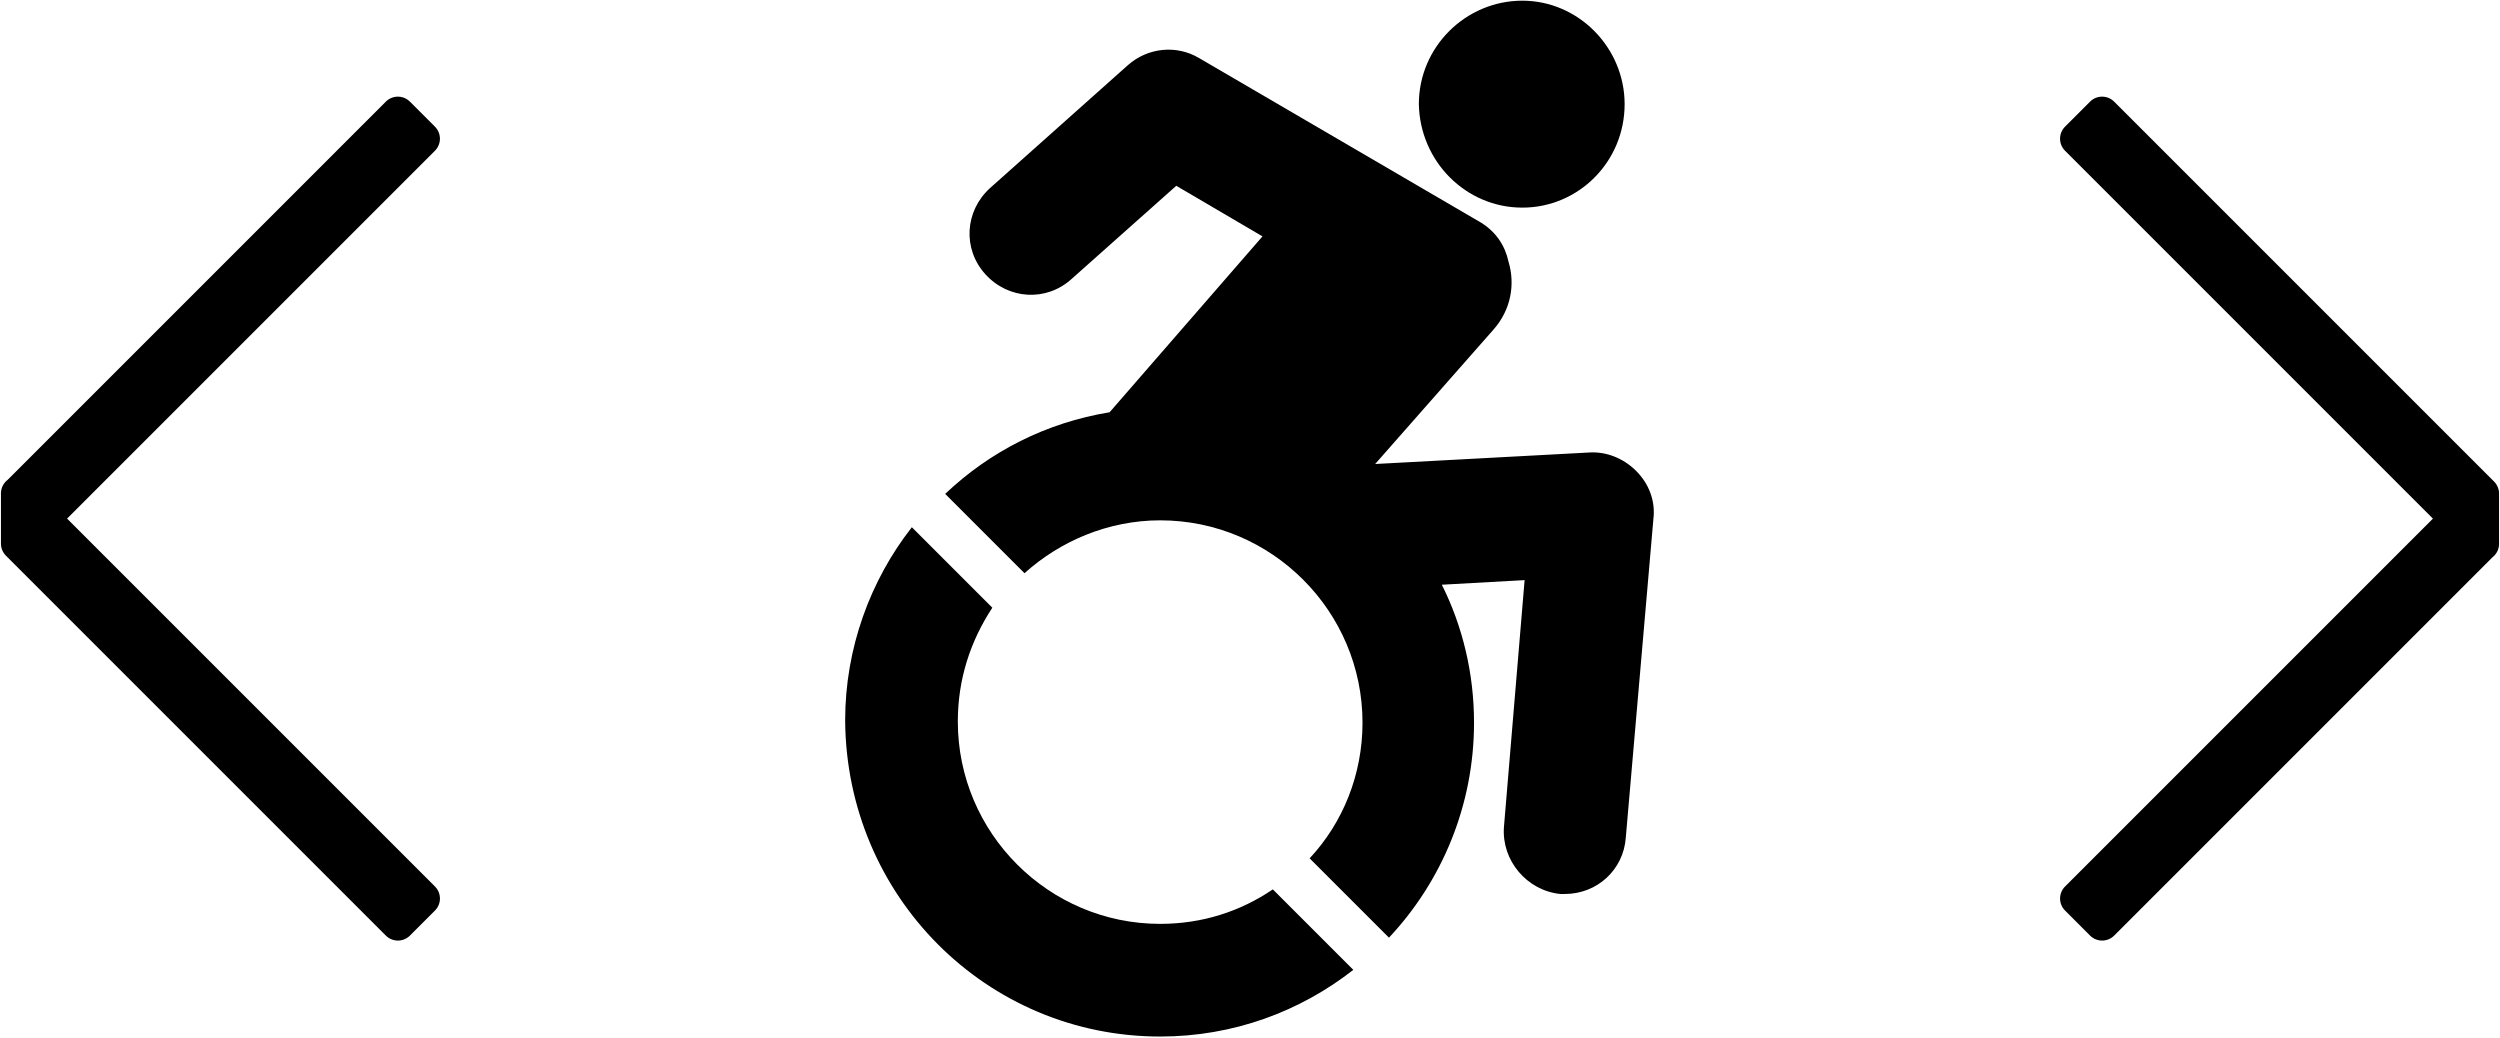
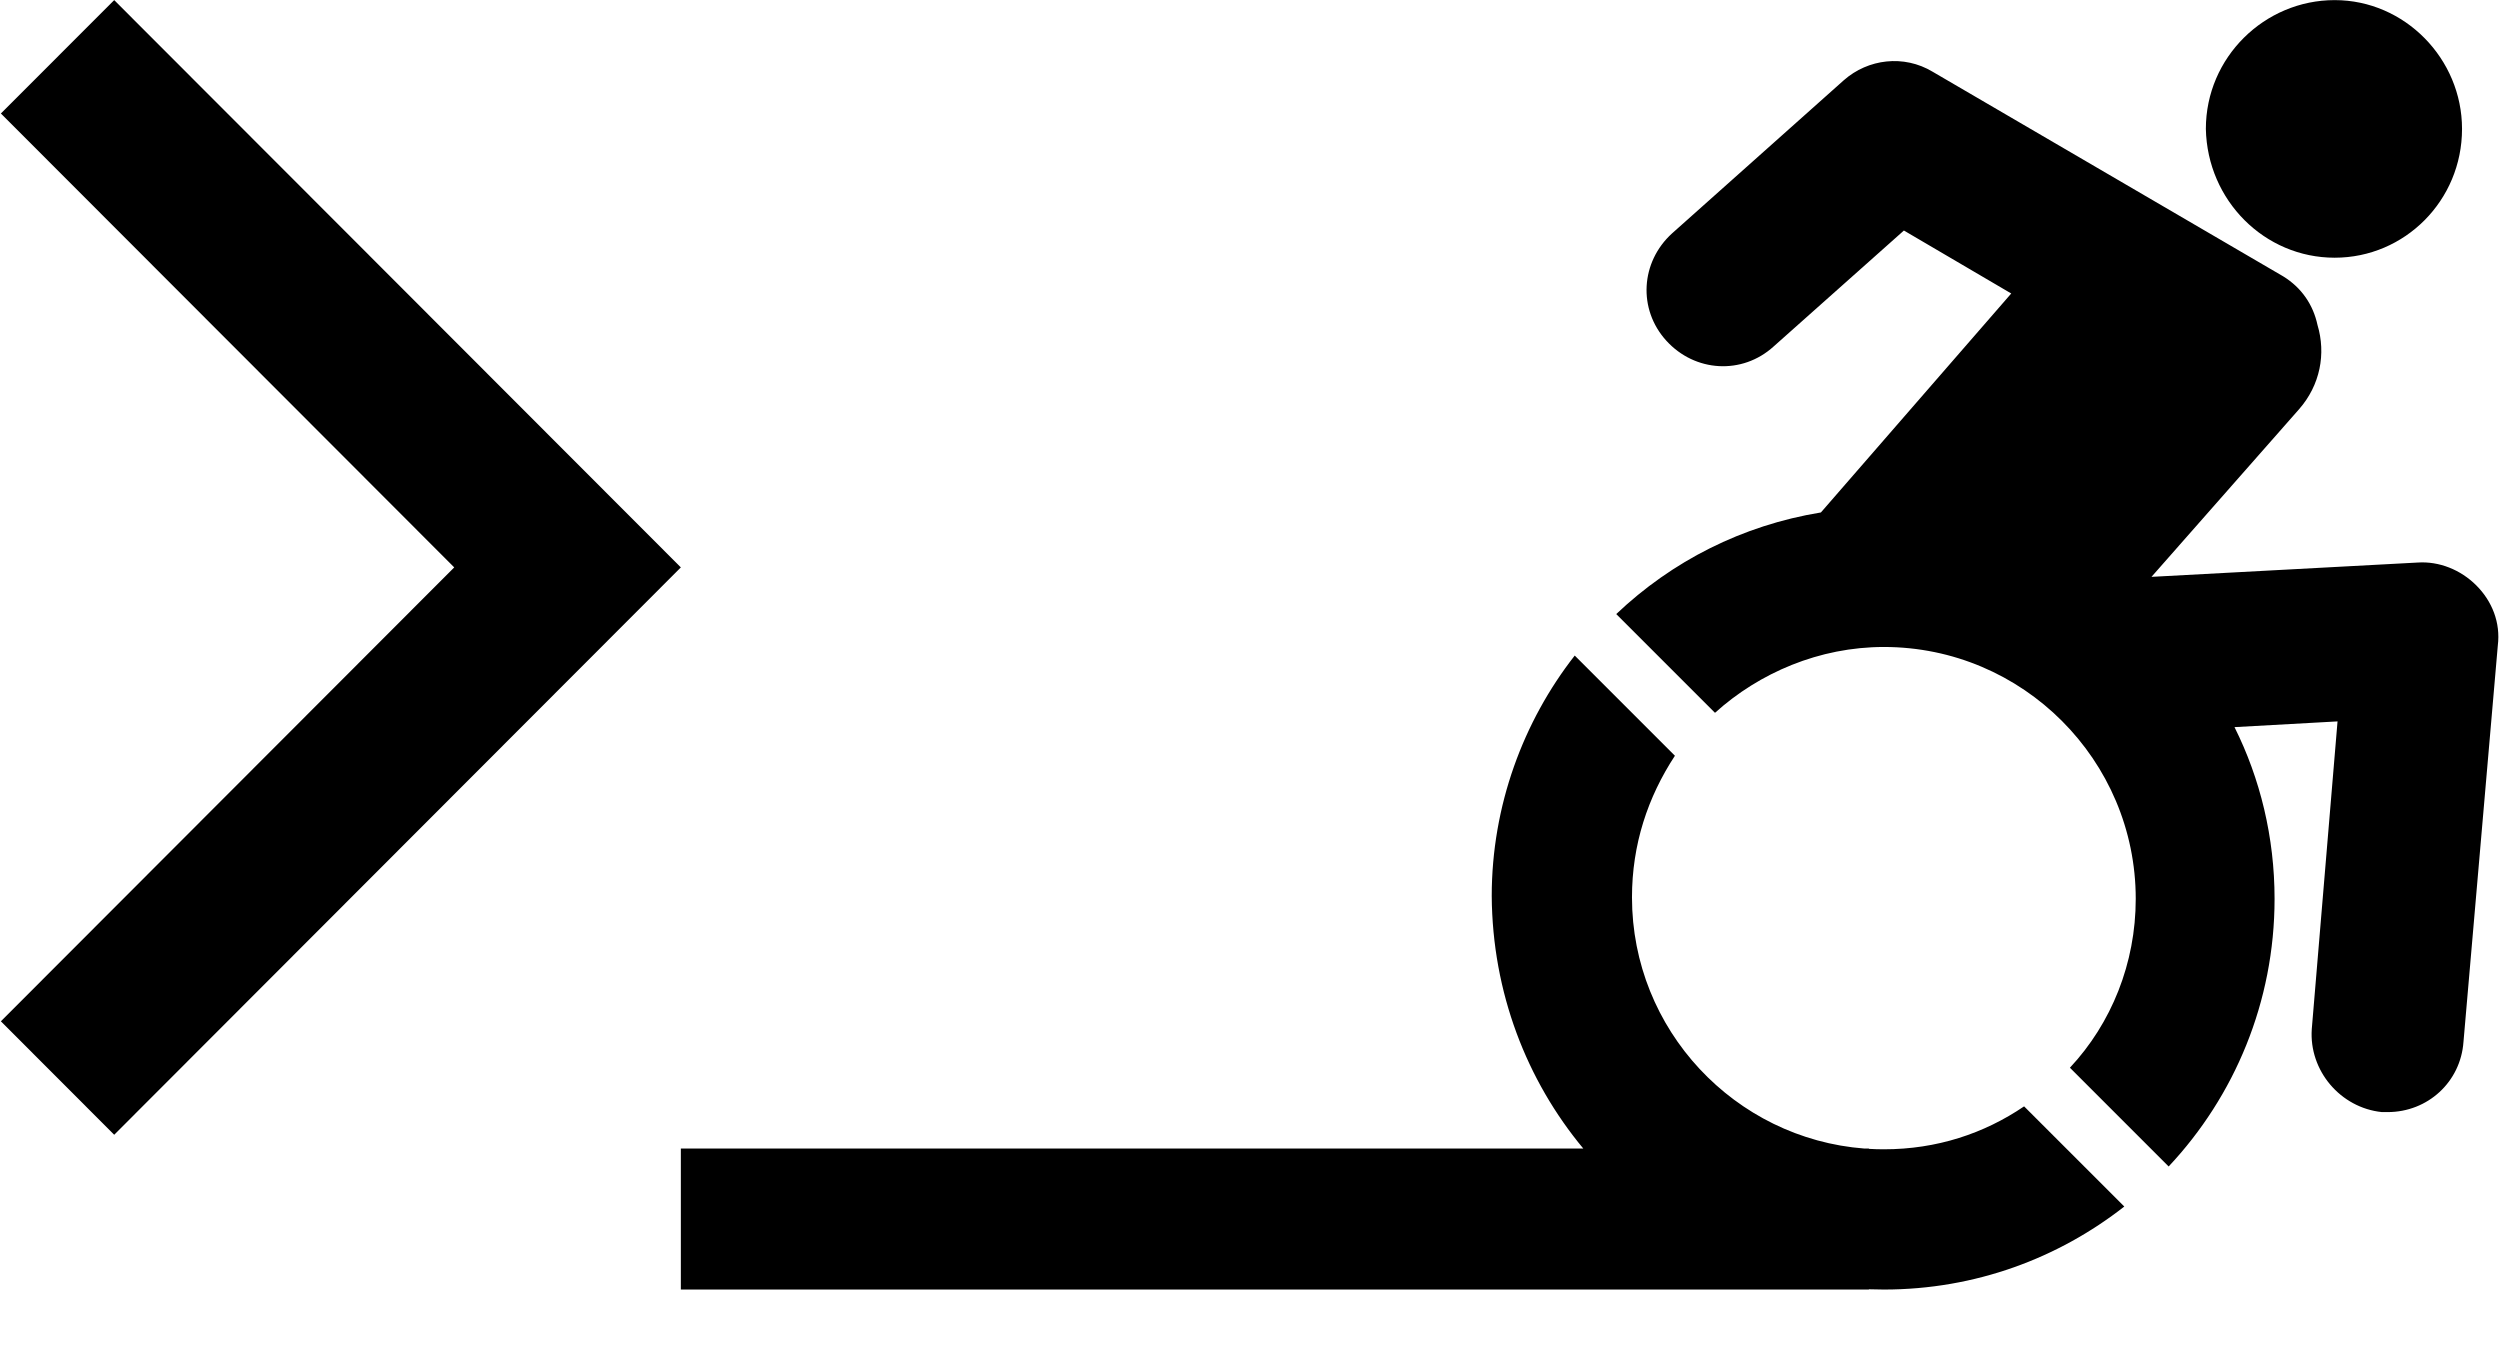
- <svg xmlns="http://www.w3.org/2000/svg" width="1800" height="747" viewBox="0 0 1800 747" fill="none">
-   <path d="M1178.01 339.048C1168.91 329.943 1156.49 324.978 1144.07 325.805L990.111 334.082L1075.37 237.234C1087.79 223.164 1091.1 204.951 1086.13 188.396C1083.65 176.807 1077.03 166.875 1066.27 160.251L863.465 41.882C846.91 31.95 826.216 34.431 812.145 46.848L712.814 135.418C694.605 151.973 692.947 179.291 709.503 197.5C726.058 215.709 753.375 217.367 771.585 200.812L846.911 133.764L908.992 170.186L798.901 296.833C753.374 304.284 712.814 324.978 680.531 355.603L737.647 412.719C763.307 389.541 798.075 374.643 835.323 374.643C915.615 374.643 981.008 440.037 981.008 520.329C981.008 557.578 966.938 592.344 942.932 618.004L1000.05 675.12C1038.12 634.559 1061.3 579.928 1061.3 520.329C1061.3 484.734 1053.03 450.798 1038.12 420.998L1097.72 417.687L1082.82 595.655C1081.17 619.66 1099.38 641.181 1123.38 643.666H1126.69C1149.87 643.666 1168.91 626.284 1170.57 603.105L1190.43 373.816C1192.09 360.573 1187.12 348.156 1178.01 339.052L1178.01 339.048Z" fill="black" />
-   <path d="M1096.06 149.491C1136.62 149.491 1169.73 116.381 1169.73 74.993C1169.73 34.432 1136.62 0.495 1096.06 0.495C1055.5 0.495 1021.57 33.605 1021.57 74.993C1022.4 116.381 1055.51 149.491 1096.06 149.491Z" fill="black" />
-   <path d="M835.32 665.185C755.027 665.185 689.634 599.791 689.634 519.499C689.634 488.874 698.739 461.556 714.467 437.551L656.524 379.608C626.725 417.684 608.513 466.523 608.513 518.672C609.342 645.319 710.327 746.305 835.318 746.305C888.296 746.305 936.305 728.096 974.382 698.294L916.439 640.351C893.26 656.079 865.946 665.183 835.318 665.183L835.32 665.185Z" fill="black" />
-   <path fill-rule="evenodd" clip-rule="evenodd" d="M4.275 400.087L277.813 673.625C280.112 675.923 283.23 677.215 286.481 677.215C289.731 677.215 292.849 675.923 295.148 673.625L313.17 655.602C317.957 650.815 317.957 643.054 313.17 638.268L48.297 373.394L313.159 108.532C317.946 103.745 317.946 95.984 313.159 91.198L295.136 73.175C292.838 70.876 289.72 69.585 286.469 69.585C283.218 69.585 280.1 70.876 277.802 73.175L5.436 345.541C2.752 347.623 0.956 350.795 0.713 354.393C0.687 354.721 0.674 355.05 0.674 355.38C0.674 355.558 0.677 355.736 0.685 355.913L0.685 391.419C0.685 394.67 1.977 397.788 4.275 400.087Z" fill="black" />
-   <path fill-rule="evenodd" clip-rule="evenodd" d="M1795.72 346.713L1795.71 346.696L1522.19 73.175C1517.4 68.388 1509.64 68.388 1504.85 73.175L1486.83 91.198C1484.53 93.496 1483.24 96.614 1483.24 99.865C1483.24 103.116 1484.53 106.234 1486.83 108.532L1751.7 373.406L1486.84 638.268C1484.54 640.566 1483.25 643.684 1483.25 646.935C1483.25 650.186 1484.54 653.304 1486.84 655.602L1504.86 673.625C1509.65 678.412 1517.41 678.412 1522.2 673.625L1794.56 401.259C1797.25 399.176 1799.05 396 1799.29 392.399C1799.31 392.074 1799.33 391.747 1799.33 391.419C1799.33 391.242 1799.32 391.065 1799.31 390.889V355.38C1799.31 352.13 1798.02 349.012 1795.72 346.713Z" fill="black" />
+ <svg xmlns="http://www.w3.org/2000/svg" viewBox="0 0 1446 789" class="c">
+   <path d="M393.799 328.184L66.05 656.349L0.509 590.726L262.718 328.184L0.509 65.642L66.05 0.064L393.799 328.184Z" />
+   <path d="M1424.04 74.562C1424.04 115.95 1390.93 149.061 1350.37 149.061C1309.81 149.061 1276.7 115.95 1275.87 74.562C1275.87 33.175 1309.81 0.064 1350.37 0.064C1390.93 0.064 1424.04 34.002 1424.04 74.562ZM1398.38 325.374C1410.8 324.547 1423.21 329.513 1432.32 338.617L1432.32 338.621C1441.42 347.726 1446.39 360.142 1444.73 373.385L1424.87 602.675C1423.21 625.853 1404.18 643.235 1381 643.235H1377.69C1353.68 640.751 1335.47 619.23 1337.13 595.224L1352.03 417.256L1292.43 420.568C1307.33 450.367 1315.61 484.304 1315.61 519.899C1315.61 579.497 1292.43 634.129 1254.35 674.689L1197.24 617.573C1221.24 591.913 1235.31 557.147 1235.31 519.898C1235.31 439.606 1169.92 374.212 1089.63 374.212C1052.38 374.212 1017.61 389.11 991.953 412.289L934.836 355.173C967.119 324.547 1007.68 303.853 1053.21 296.402L1163.3 169.755L1101.22 133.333L1025.89 200.381C1007.68 216.936 980.363 215.279 963.808 197.069C947.253 178.86 948.91 151.543 967.12 134.988L1066.45 46.417C1080.52 34.001 1101.22 31.52 1117.77 41.451L1320.57 159.821C1331.33 166.444 1337.95 176.376 1340.44 187.965C1345.4 204.521 1342.09 222.733 1329.68 236.804L1244.42 333.652L1398.38 325.374ZM1078.46 664.33C1003.36 658.603 943.94 595.604 943.94 519.069C943.94 488.443 953.044 461.126 968.772 437.121L910.829 379.178C881.031 417.254 862.818 466.092 862.818 518.241C863.184 574.077 883.017 624.925 915.792 664.33H393.799V745.875H1080.97V745.713C1083.84 745.82 1086.73 745.875 1089.62 745.875C1142.6 745.875 1190.61 727.665 1228.69 697.863L1170.74 639.92C1147.57 655.648 1120.25 664.753 1089.62 664.753L1089.63 664.754C1086.72 664.754 1083.83 664.669 1080.97 664.5V664.33H1078.46Z" />
</svg>
